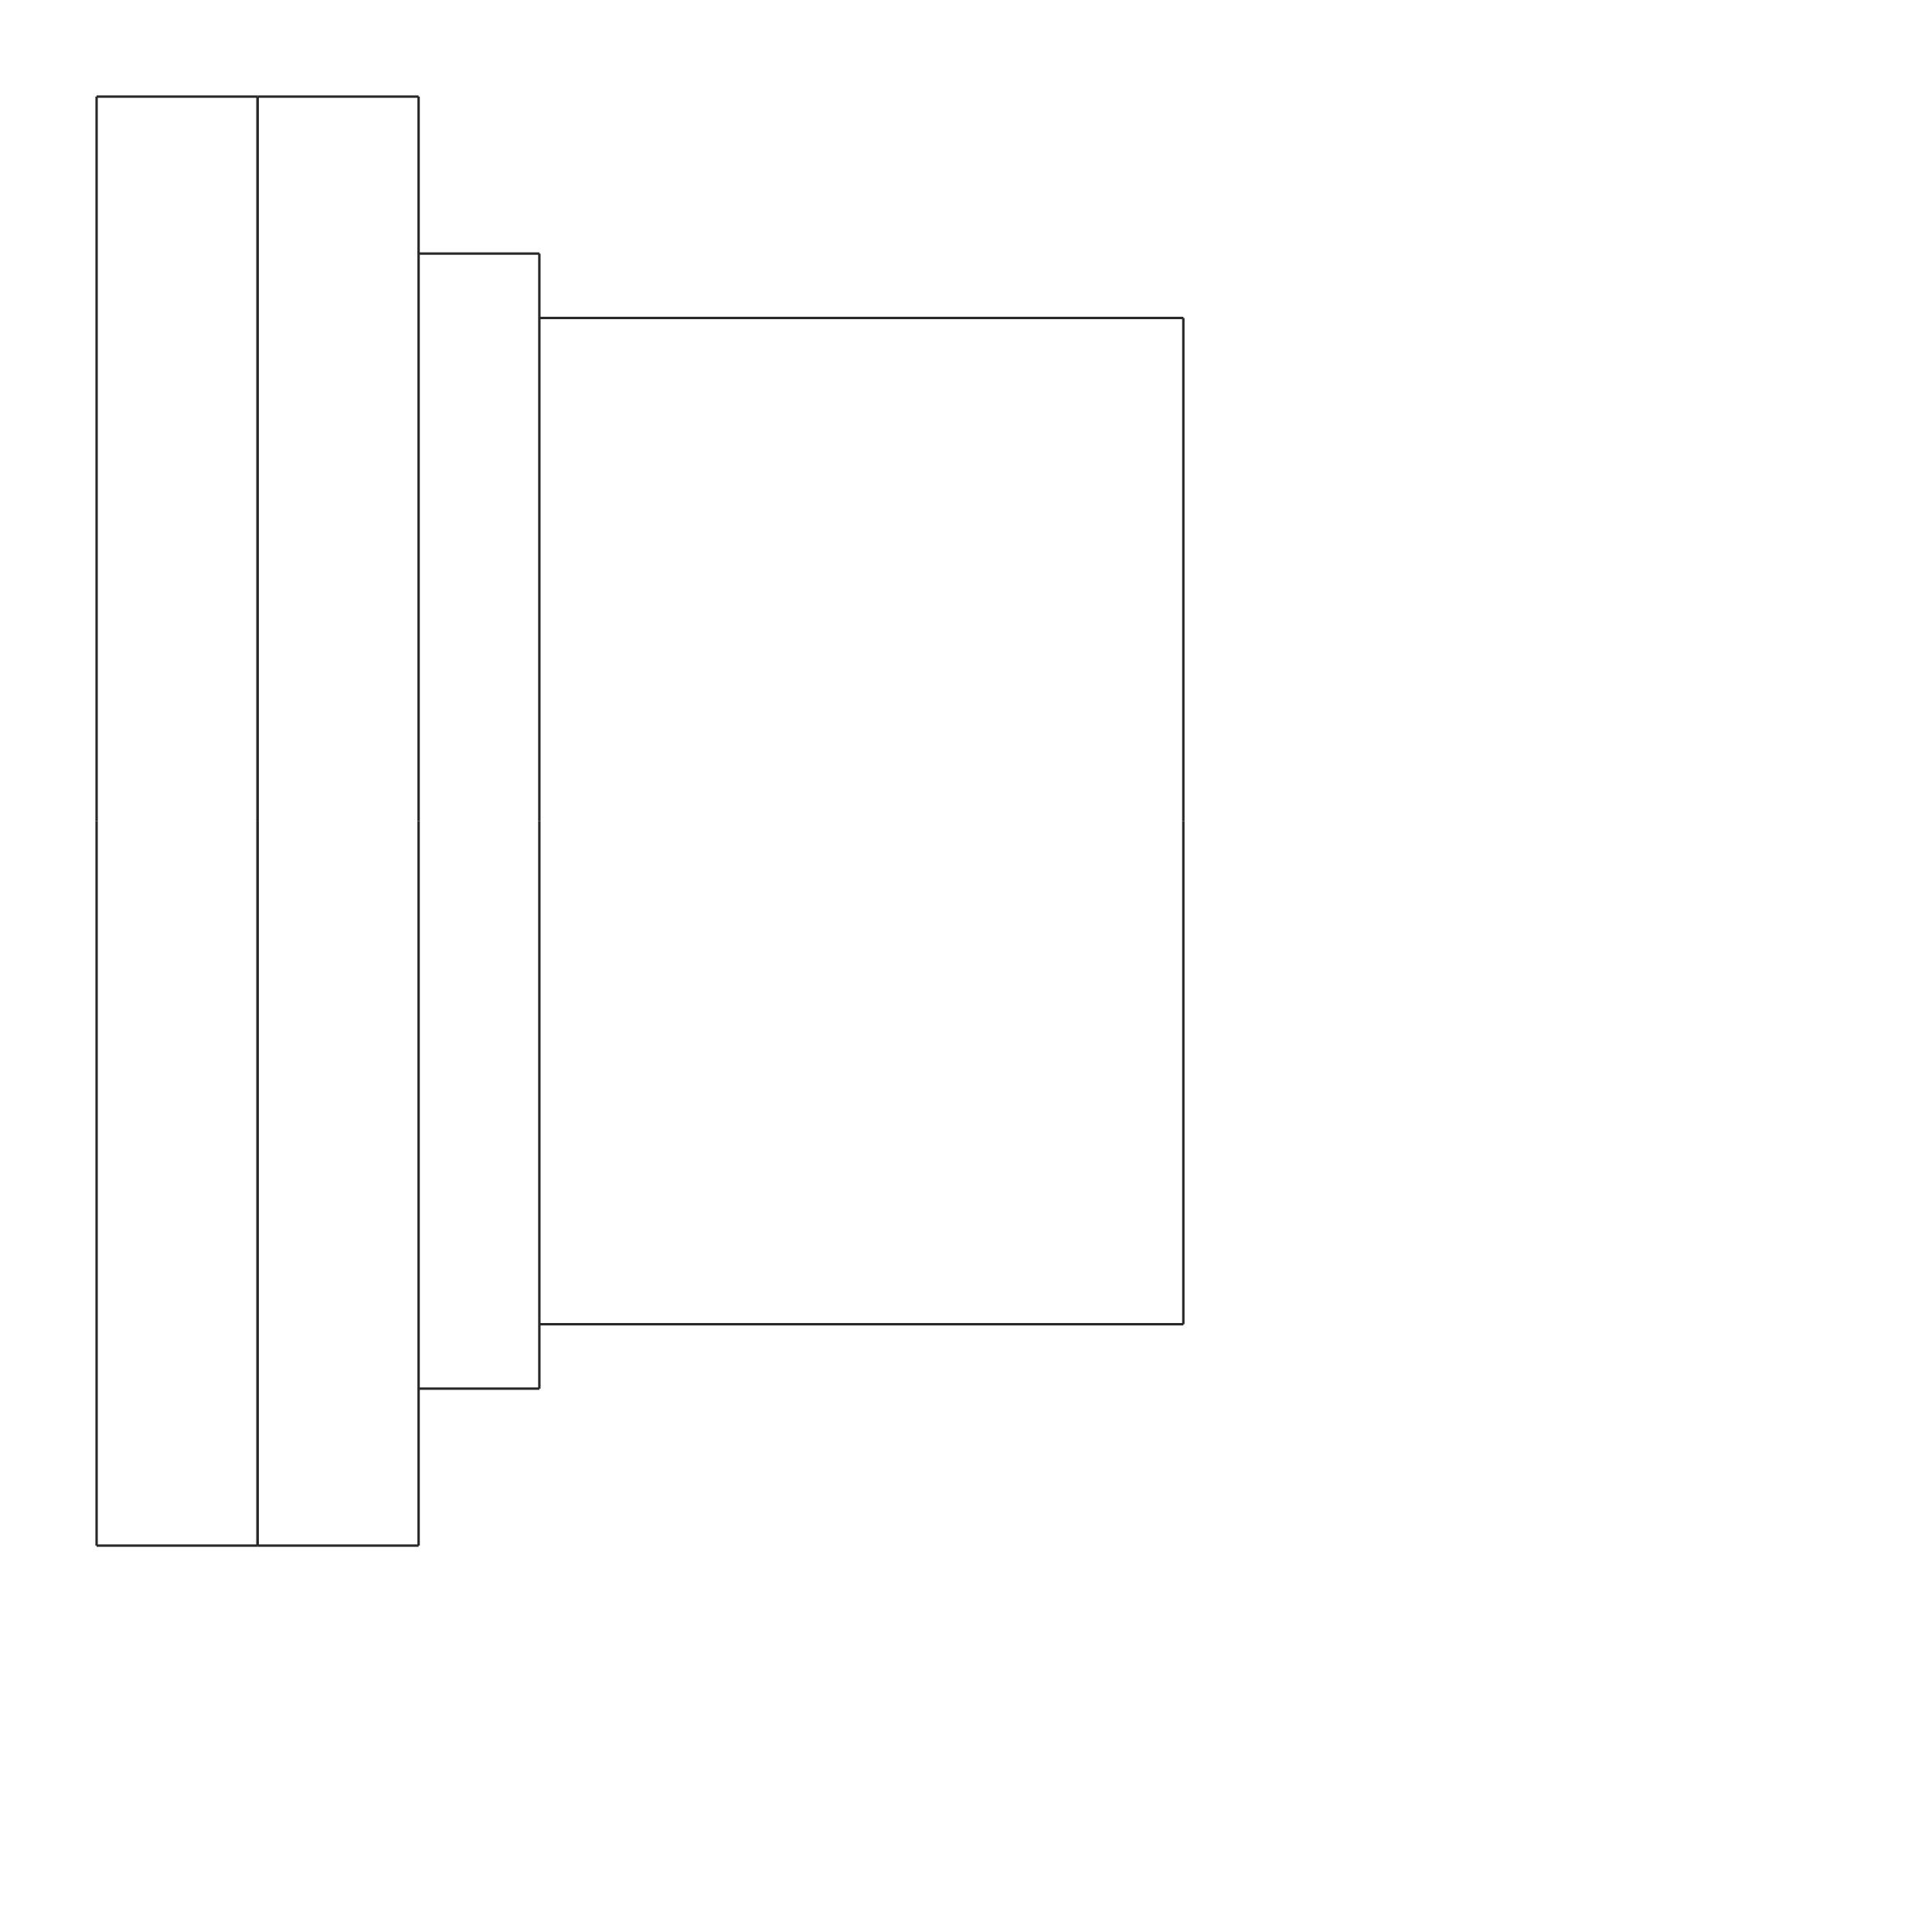
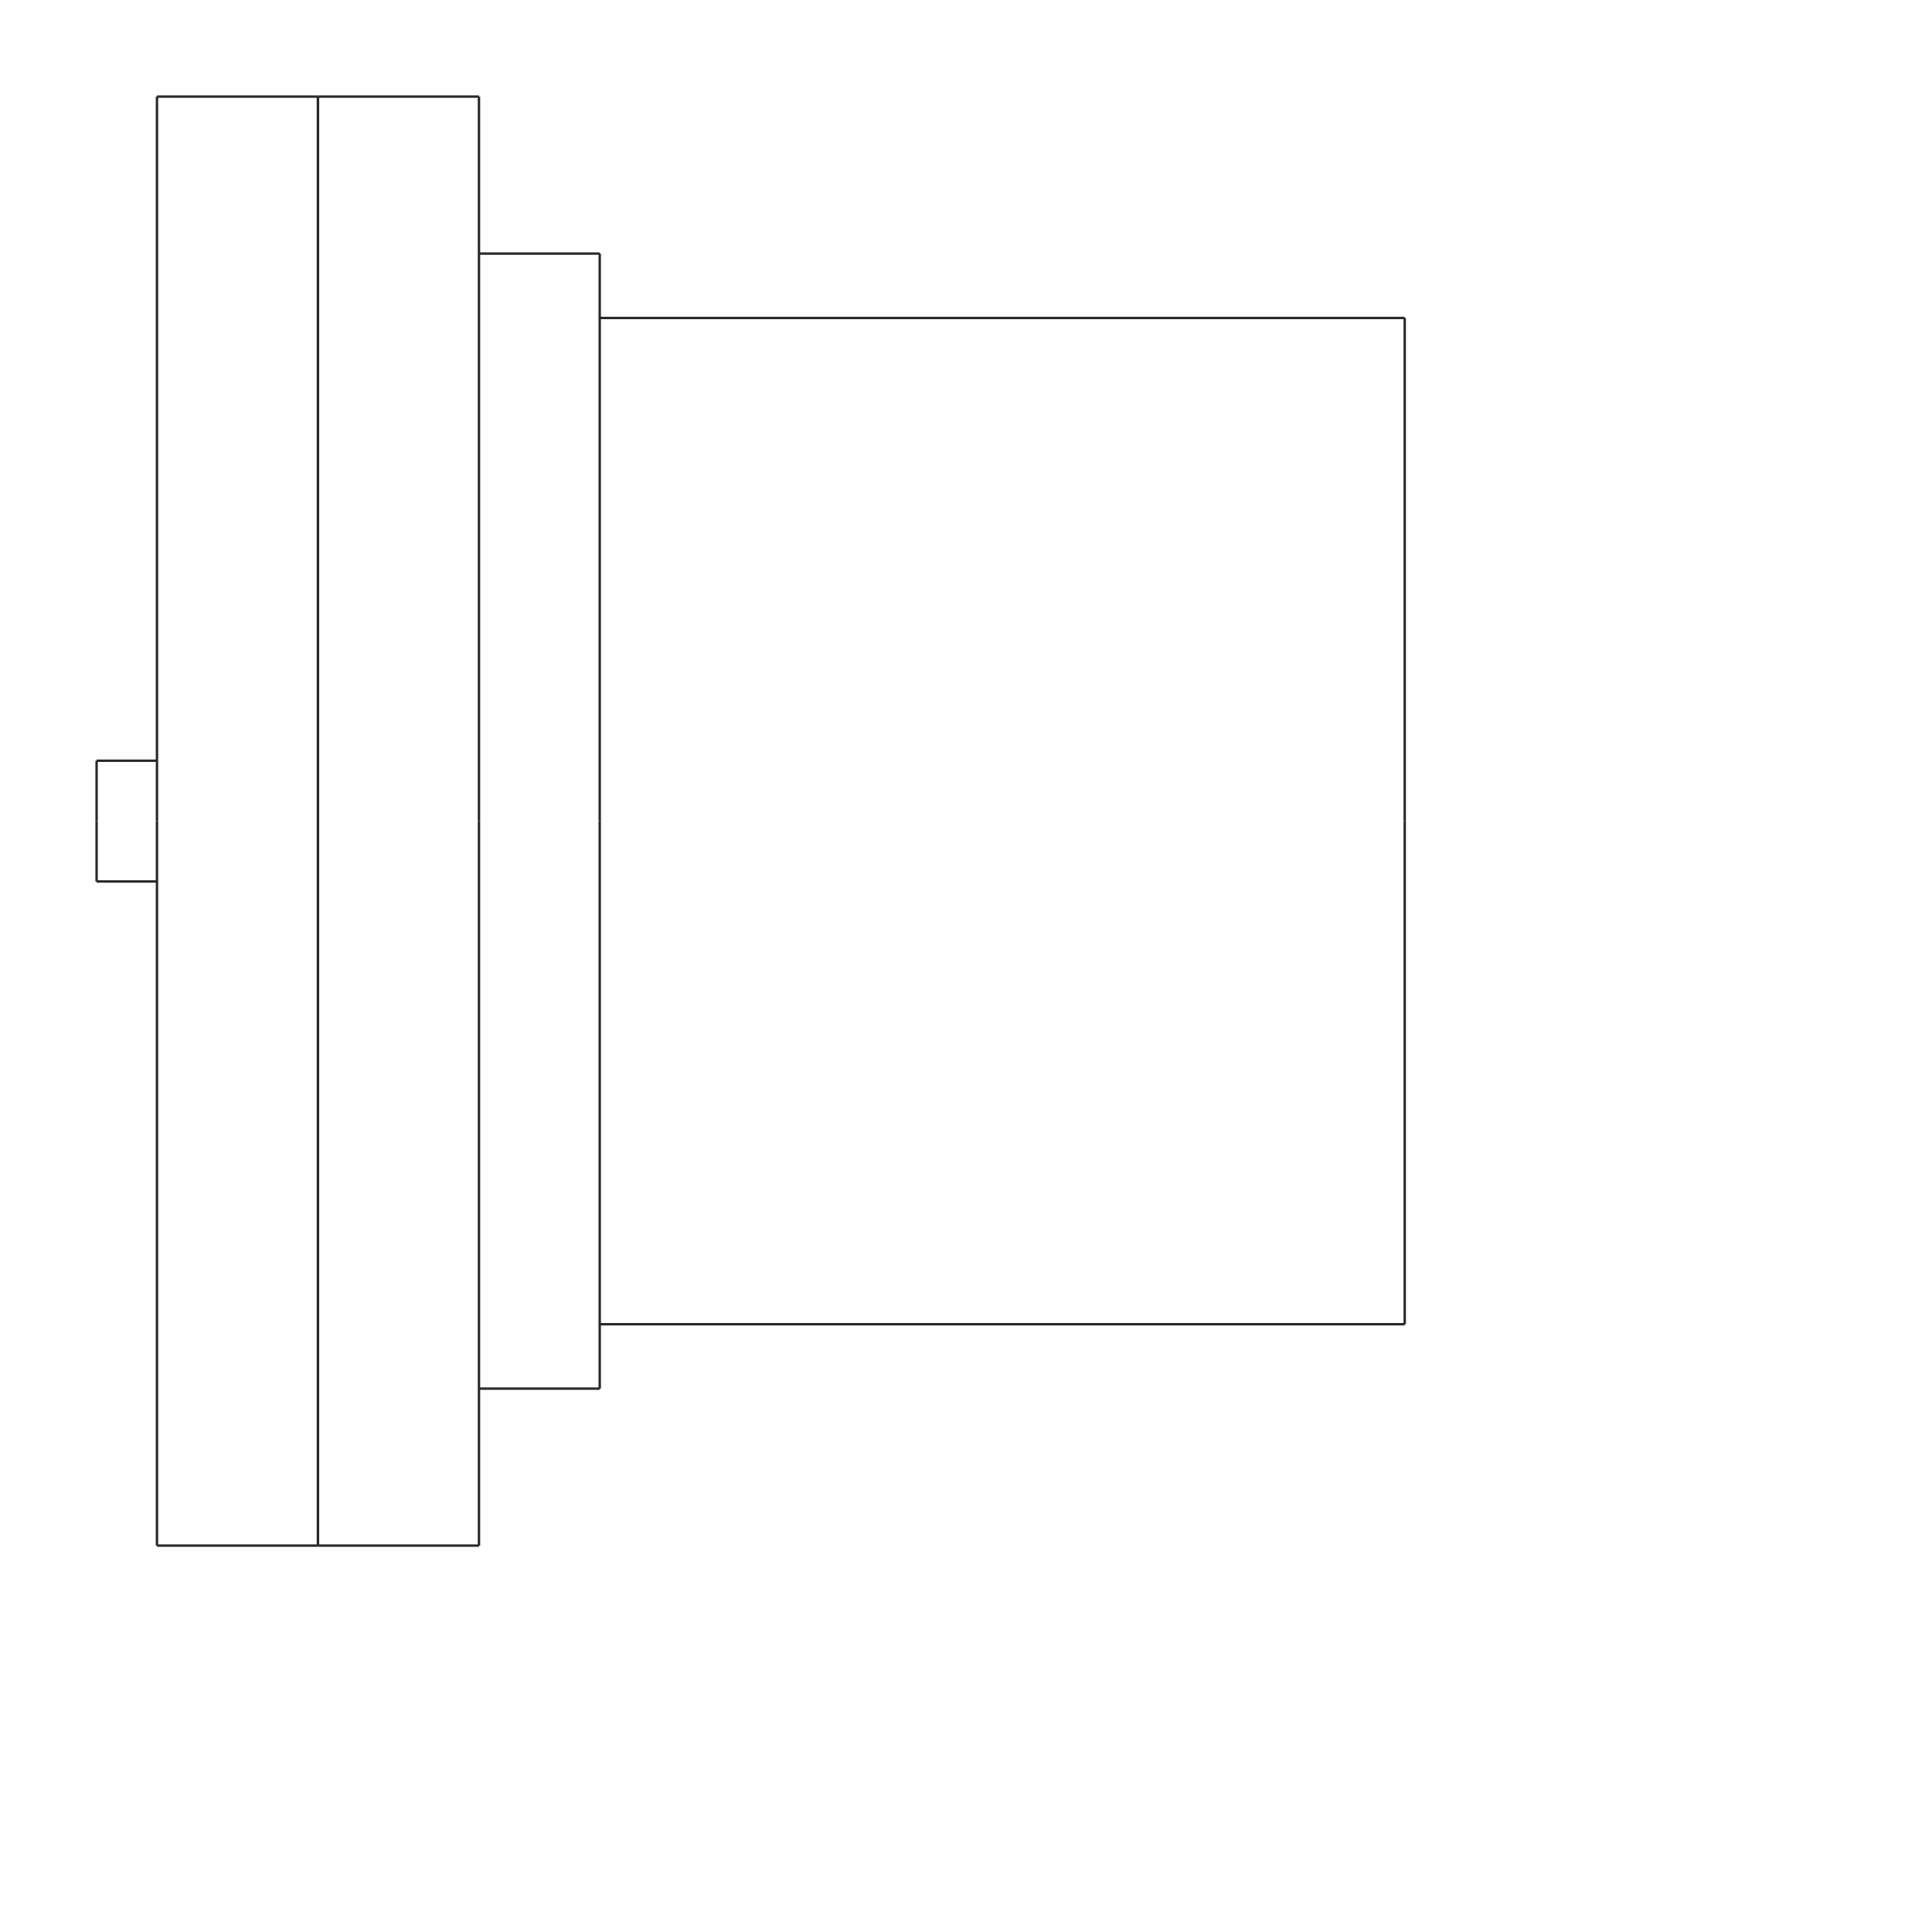
<svg xmlns="http://www.w3.org/2000/svg" width="800.0" height="800.0">
-   <g transform="scale(16.66667, -16.66667)   translate(2.4,-20.4)" stroke-width="0.06" fill="none">
+   <g transform="scale(16.66667, -16.66667)   translate(3.9,-20.4)" stroke-width="0.06" fill="none">
    <g stroke="rgb(180,180,180)" fill="none" stroke-dasharray="0.06,0.06">

       </g>
    <g stroke="rgb(40,40,40)" fill="none">
      <path d="M0.0,0.0 L0.0,-2.015 L0.0,-4.005 L0.0,-5.945 L0.0,-7.81 L0.0,-9.577 L0.0,-11.223 L0.0,-12.728 L0.0,-14.073 L0.0,-15.241 L0.0,-16.217 L0.0,-16.99 L0.0,-17.549 L0.0,-17.887 L0.0,-18 " />
      <path d="M0.0,18.0 L0.0,17.887 L0.0,17.549 L0.0,16.99 L0.0,16.217 L0.0,15.241 L0.0,14.073 L0.0,12.728 L0.0,11.223 L0.0,9.577 L0.0,7.81 L0.0,5.945 L0.0,4.005 L0.0,2.015 L0.0,1.6342482922482304e-13 " />
      <path d="M4.0,0.0 L4.0,-2.015 L4.0,-4.005 L4.0,-5.945 L4.0,-7.81 L4.0,-9.577 L4.0,-11.223 L4.0,-12.728 L4.0,-14.073 L4.0,-15.241 L4.0,-16.217 L4.0,-16.99 L4.0,-17.549 L4.0,-17.887 L4.0,-18 " />
      <path d="M4.0,18.0 L4.0,17.887 L4.0,17.549 L4.0,16.99 L4.0,16.217 L4.0,15.241 L4.0,14.073 L4.0,12.728 L4.0,11.223 L4.0,9.577 L4.0,7.81 L4.0,5.945 L4.0,4.005 L4.0,2.015 L4.0,1.6342482922482304e-13 " />
      <path d="M4.0,0.0 L4.0,-2.015 L4.0,-4.005 L4.0,-5.945 L4.0,-7.81 L4.0,-9.577 L4.0,-11.223 L4.0,-12.728 L4.0,-14.073 L4.0,-15.241 L4.0,-16.217 L4.0,-16.99 L4.0,-17.549 L4.0,-17.887 L4.0,-18 " />
      <path d="M4.0,18.0 L4.0,17.887 L4.0,17.549 L4.0,16.99 L4.0,16.217 L4.0,15.241 L4.0,14.073 L4.0,12.728 L4.0,11.223 L4.0,9.577 L4.0,7.81 L4.0,5.945 L4.0,4.005 L4.0,2.015 L4.0,1.6342482922482304e-13 " />
      <path d="M8.0,0.0 L8.0,-2.015 L8.0,-4.005 L8.0,-5.945 L8.0,-7.81 L8.0,-9.577 L8.0,-11.223 L8.0,-12.728 L8.0,-14.073 L8.0,-15.241 L8.0,-16.217 L8.0,-16.99 L8.0,-17.549 L8.0,-17.887 L8.0,-18 " />
      <path d="M8.0,18.0 L8.0,17.887 L8.0,17.549 L8.0,16.99 L8.0,16.217 L8.0,15.241 L8.0,14.073 L8.0,12.728 L8.0,11.223 L8.0,9.577 L8.0,7.81 L8.0,5.945 L8.0,4.005 L8.0,2.015 L8.0,1.6342482922482304e-13 " />
      <path d="M11.0,0.0 L11.0,-1.579 L11.0,-3.138 L11.0,-4.657 L11.0,-6.118 L11.0,-7.502 L11.0,-8.791 L11.0,-9.97 L11.0,-11.024 L11.0,-11.939 L11.0,-12.704 L11.0,-13.309 L11.0,-13.746 L11.0,-14.011 L11.0,-14.1 " />
      <path d="M11.0,14.1 L11.0,14.011 L11.0,13.746 L11.0,13.309 L11.0,12.704 L11.0,11.939 L11.0,11.024 L11.0,9.97 L11.0,8.791 L11.0,7.502 L11.0,6.118 L11.0,4.657 L11.0,3.138 L11.0,1.579 L11.0,1.283417816466681e-13 " />
-       <path d="M27.0,0.0 L27.0,-1.4 L27.0,-2.782 L27.0,-4.128 L27.0,-5.424 L27.0,-6.65 L27.0,-7.794 L27.0,-8.839 L27.0,-9.773 L27.0,-10.584 L27.0,-11.262 L27.0,-11.799 L27.0,-12.187 L27.0,-12.421 L27.0,-12.5 " />
-       <path d="M27.0,12.5 L27.0,12.421 L27.0,12.187 L27.0,11.799 L27.0,11.262 L27.0,10.584 L27.0,9.773 L27.0,8.839 L27.0,7.794 L27.0,6.65 L27.0,5.424 L27.0,4.128 L27.0,2.782 L27.0,1.4 L27.0,1.1368683772161603e-13 " />
+       <path d="M-1.5,0.0 L-1.5,-0.168 L-1.5,-0.334 L-1.5,-0.495 L-1.5,-0.651 L-1.5,-0.798 L-1.5,-0.935 L-1.5,-1.061 L-1.5,-1.173 L-1.5,-1.27 L-1.5,-1.351 L-1.5,-1.416 L-1.5,-1.462 L-1.5,-1.491 L-1.5,-1.5 " />
+       <path d="M-1.5,1.5 L-1.5,1.491 L-1.5,1.462 L-1.5,1.416 L-1.5,1.351 L-1.5,1.27 L-1.5,1.173 L-1.5,1.061 L-1.5,0.935 L-1.5,0.798 L-1.5,0.651 L-1.5,0.495 L-1.5,0.334 L-1.5,0.168 L-1.5,1.3655743202889425e-14 " />
+       <path d="M31.0,0.0 L31.0,-1.4 L31.0,-2.782 L31.0,-4.128 L31.0,-5.424 L31.0,-6.65 L31.0,-7.794 L31.0,-8.839 L31.0,-9.773 L31.0,-10.584 L31.0,-11.262 L31.0,-11.799 L31.0,-12.187 L31.0,-12.421 L31.0,-12.5 " />
+       <path d="M31.0,12.5 L31.0,12.421 L31.0,12.187 L31.0,11.799 L31.0,11.262 L31.0,10.584 L31.0,9.773 L31.0,8.839 L31.0,7.794 L31.0,6.65 L31.0,5.424 L31.0,4.128 L31.0,2.782 L31.0,1.4 L31.0,1.1368683772161603e-13 " />
      <path d="M4.0,18.0 L0.0,18.0 " />
      <path d="M4.0,-18.0 L0.0,-18.0 " />
      <path d="M8.0,18.0 L4.0,18.0 " />
      <path d="M8.0,-18.0 L4.0,-18.0 " />
      <path d="M11.0,14.1 L8.0,14.1 " />
      <path d="M11.0,-14.1 L8.0,-14.1 " />
-       <path d="M27.0,12.5 L11.0,12.5 " />
-       <path d="M27.0,-12.5 L11.0,-12.5 " />
+       <path d="M0.0,1.5 L-1.5,1.5 " />
+       <path d="M0.0,-1.5 L-1.5,-1.5 " />
+       <path d="M31.0,12.5 L11.0,12.5 " />
+       <path d="M31.0,-12.5 L11.0,-12.5 " />
    </g>
  </g>
</svg>
